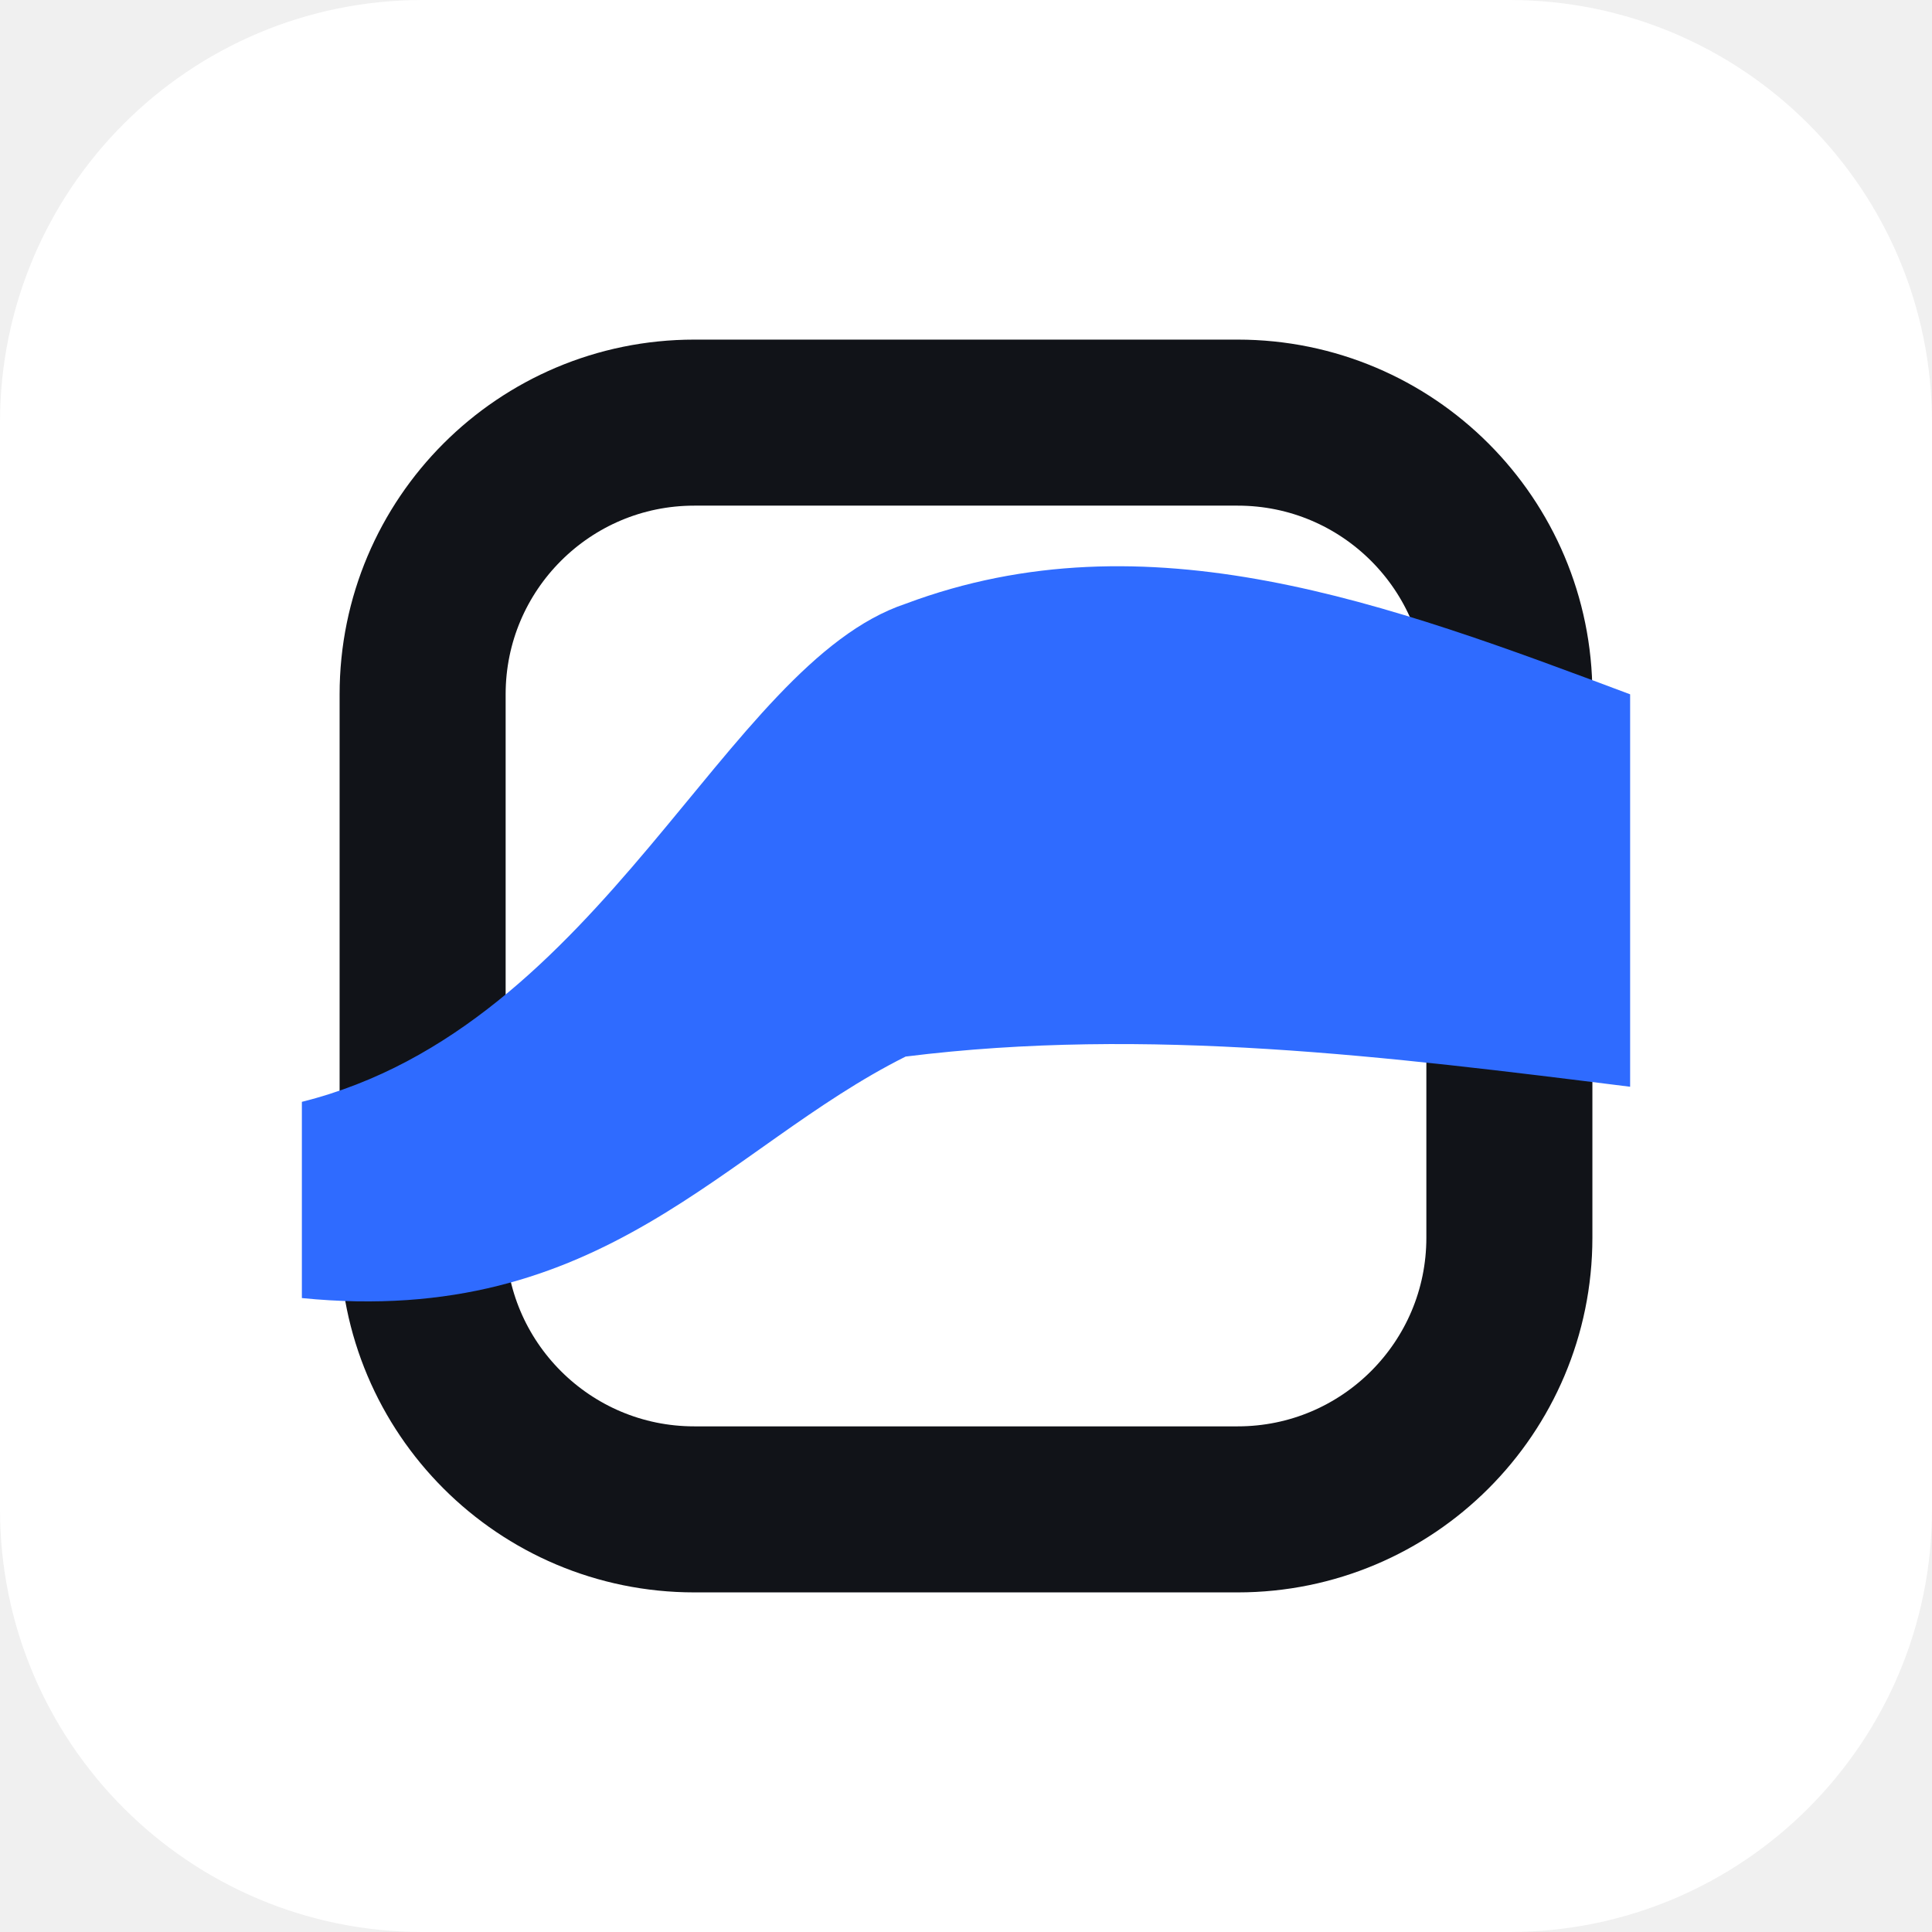
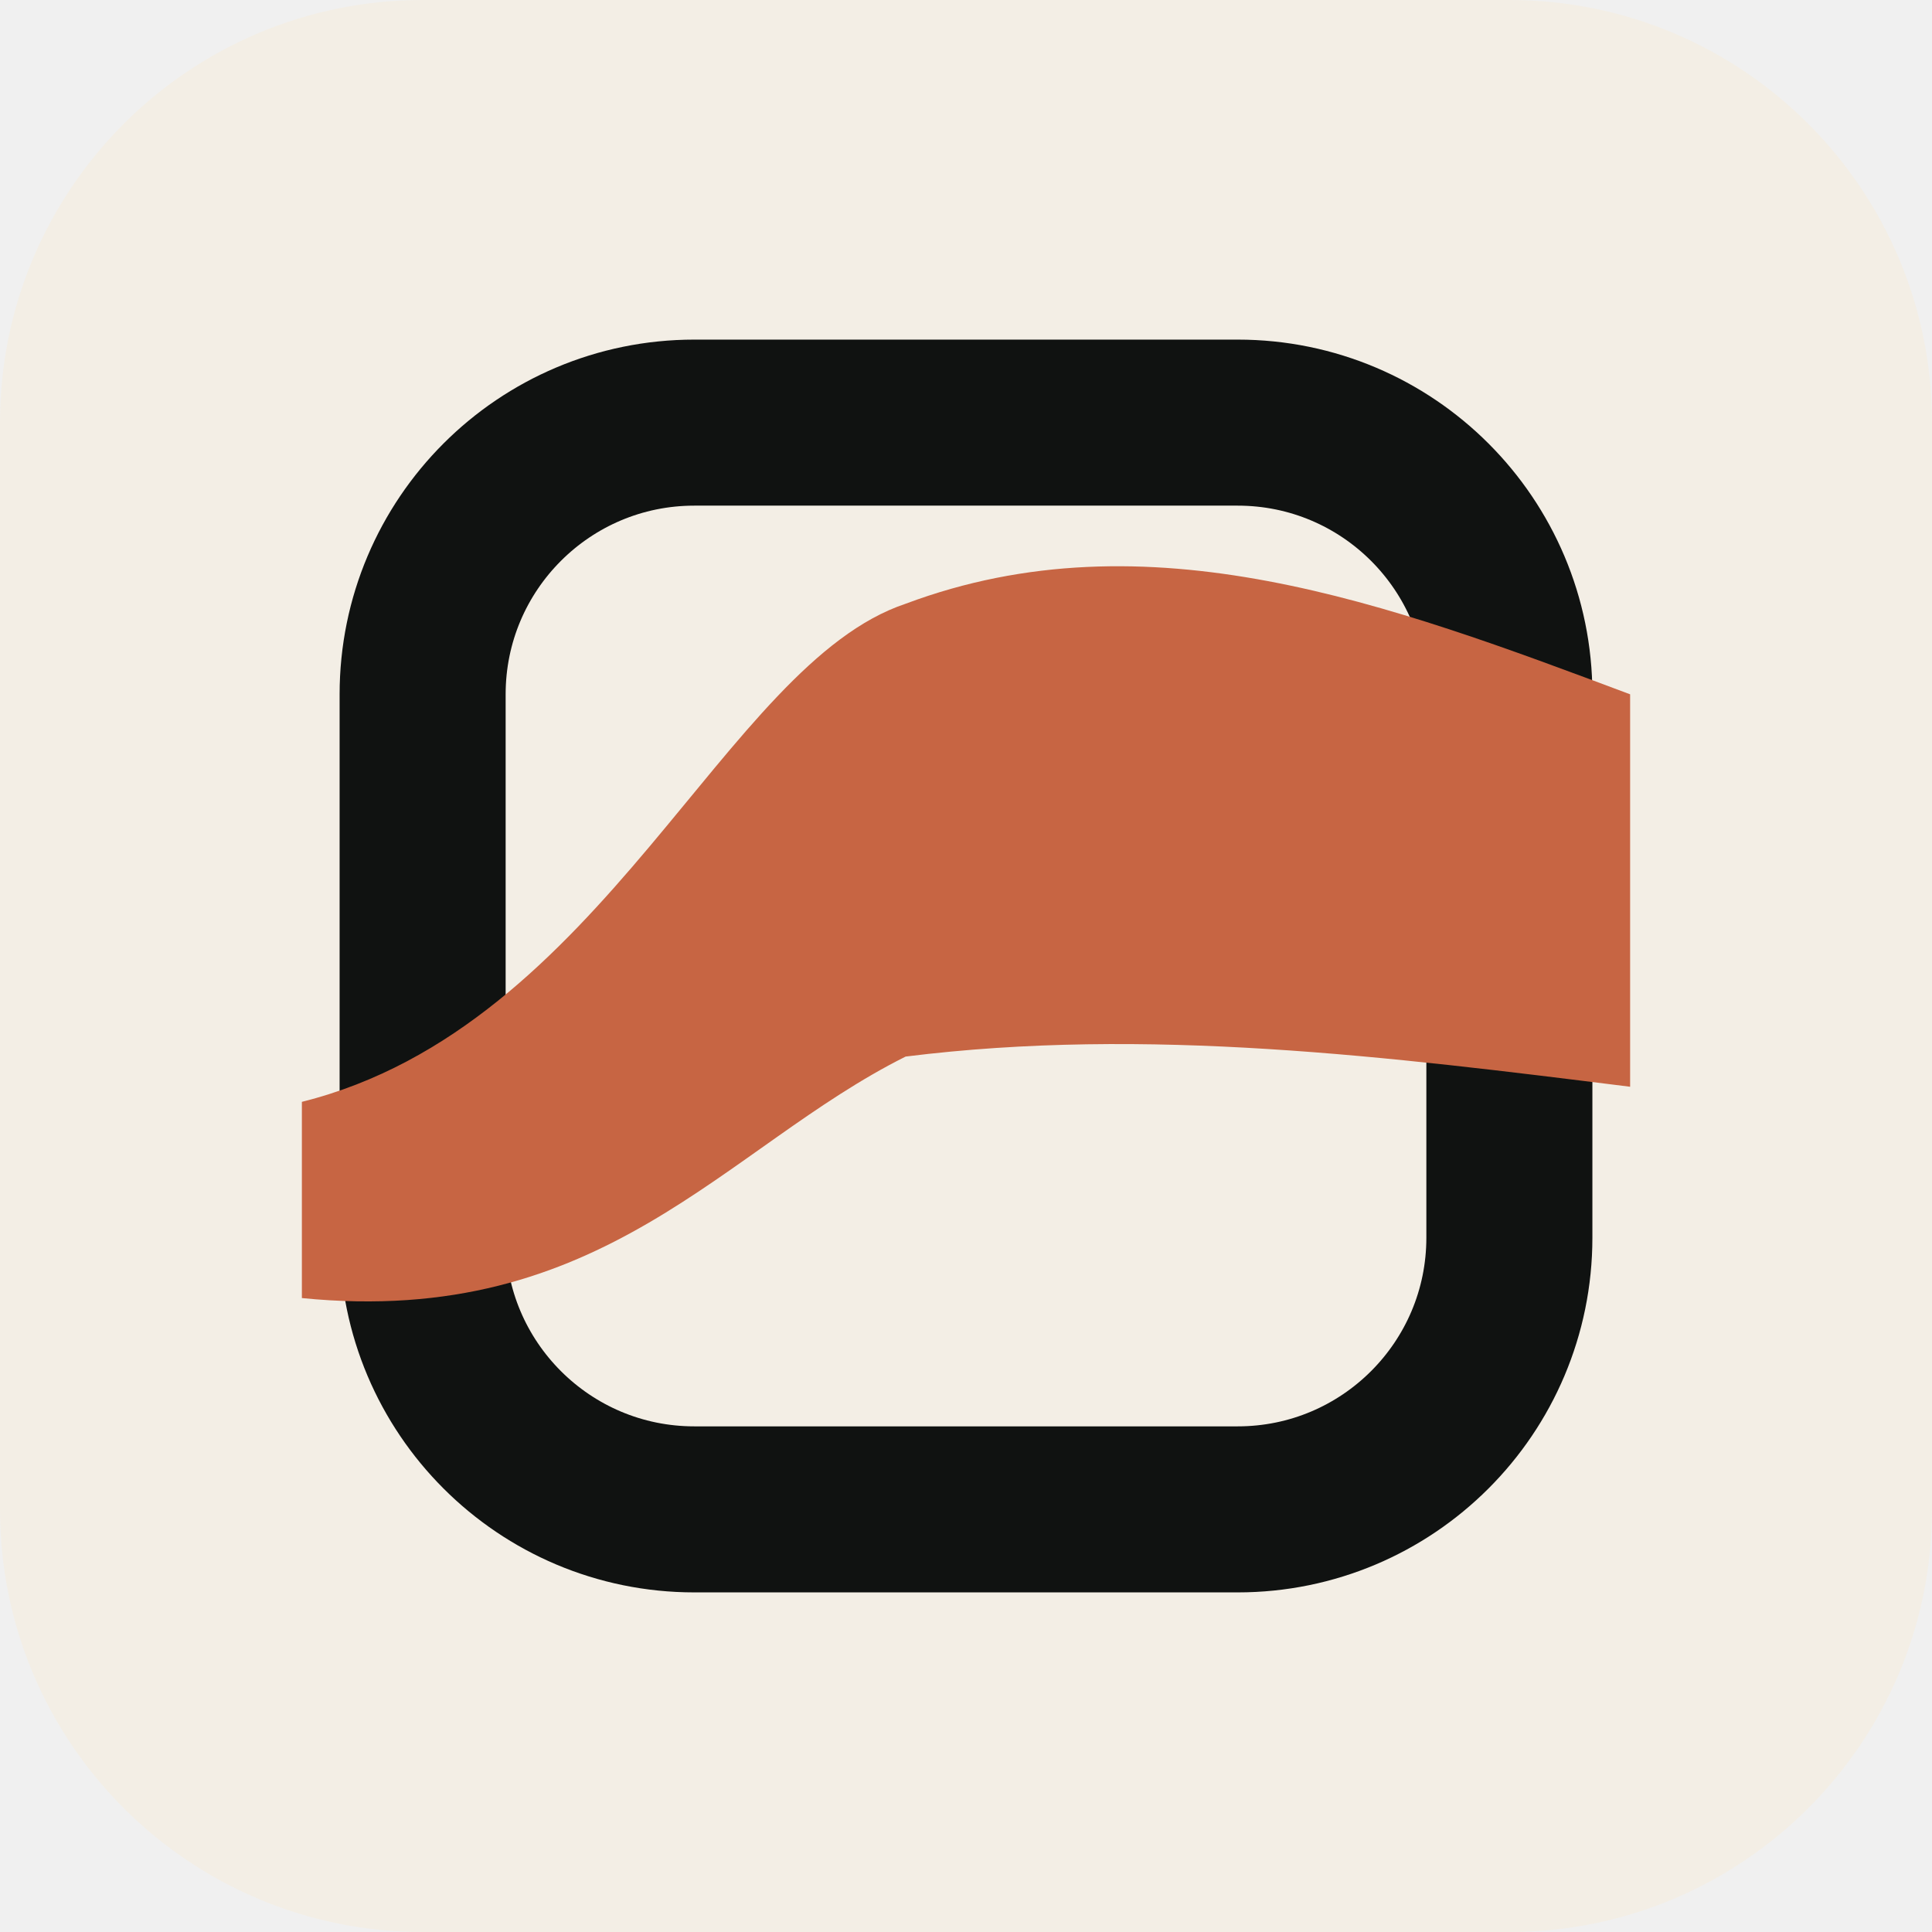
<svg xmlns="http://www.w3.org/2000/svg" viewBox="0 0 64 64" role="img" aria-label="Flowboard mark">
-   <rect width="64" height="64" rx="14" fill="#ffffff" />
-   <rect x="14" y="14" width="36" height="36" rx="9" fill="none" stroke="#111318" stroke-width="5.5" />
-   <path d="M10 36.5 C 20 34 24 22 30 20 C 38 17 46 20 54 23 L54 36 C 46 35 38 34 30 35 C 24 38 20 44 10 43 Z" fill="#2f6bff" />
+   <rect width="64" height="64" rx="14" fill="#f3eee5" />
+   <rect x="14" y="14" width="36" height="36" rx="9" fill="none" stroke="#101211" stroke-width="5.5" />
+   <path d="M10 36.5 C 20 34 24 22 30 20 C 38 17 46 20 54 23 L54 36 C 46 35 38 34 30 35 C 24 38 20 44 10 43 Z" fill="#c76543" />
</svg>
